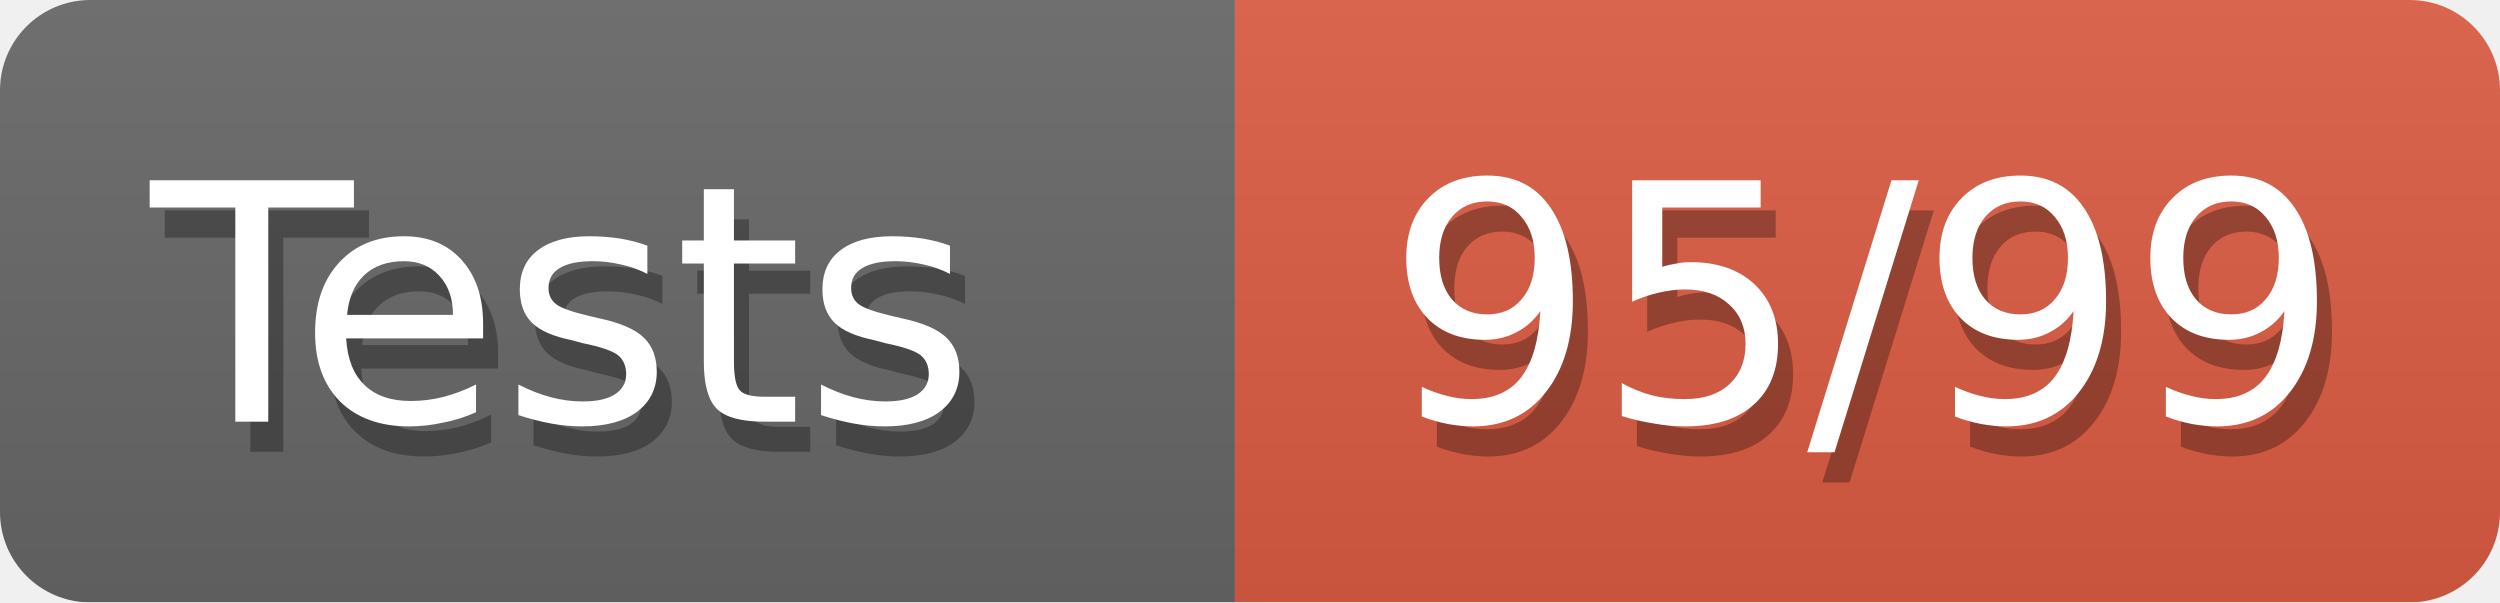
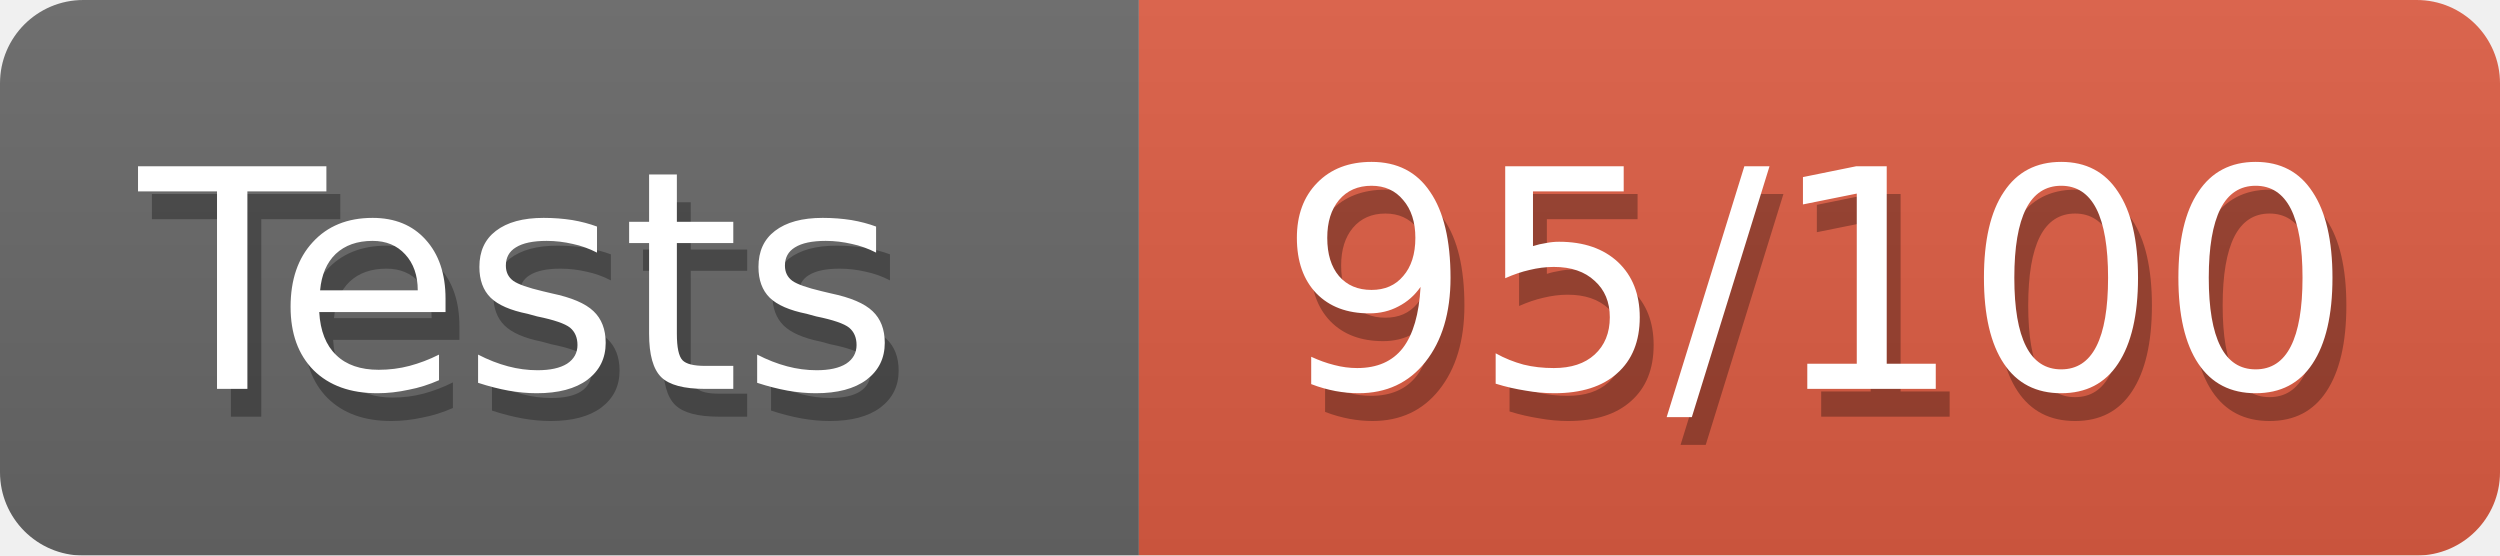
- <svg xmlns="http://www.w3.org/2000/svg" width="83" height="20">
+ <svg xmlns="http://www.w3.org/2000/svg" width="90" height="20">
  <defs>
    <linearGradient id="smooth" x2="0" y2="100%">
      <stop offset="0" stop-color="#aaa" stop-opacity=".1" />
      <stop offset="1" stop-opacity=".1" />
    </linearGradient>
    <style>text{font-size:11px;font-family:Verdana,DejaVu Sans,Geneva,sans-serif}text.shadow{fill:#010101;fill-opacity:.3}text.high{fill:#fff}</style>
    <mask id="round">
      <rect width="100%" height="100%" rx="3" fill="#fff" />
    </mask>
  </defs>
  <g id="bg" mask="url(#round)">
    <path fill="#696969" d="M0 0h41v20H0z" />
-     <path fill="#e05d44" d="M41 0h42v20H41z" />
-     <path fill="url(#smooth)" d="M0 0h83v20H0z" />
+     <path fill="#e05d44" d="M41 0h49v20H41z" />
+     <path fill="url(#smooth)" d="M0 0h90v20H0z" />
  </g>
  <g id="fg">
    <text class="shadow" x="5.5" y="15">Tests</text>
    <text class="high" x="5" y="14">Tests</text>
-     <text class="shadow" x="46.5" y="15">95/99</text>
-     <text class="high" x="46" y="14">95/99</text>
+     <text class="shadow" x="46.5" y="15">95/100</text>
+     <text class="high" x="46" y="14">95/100</text>
  </g>
</svg>
